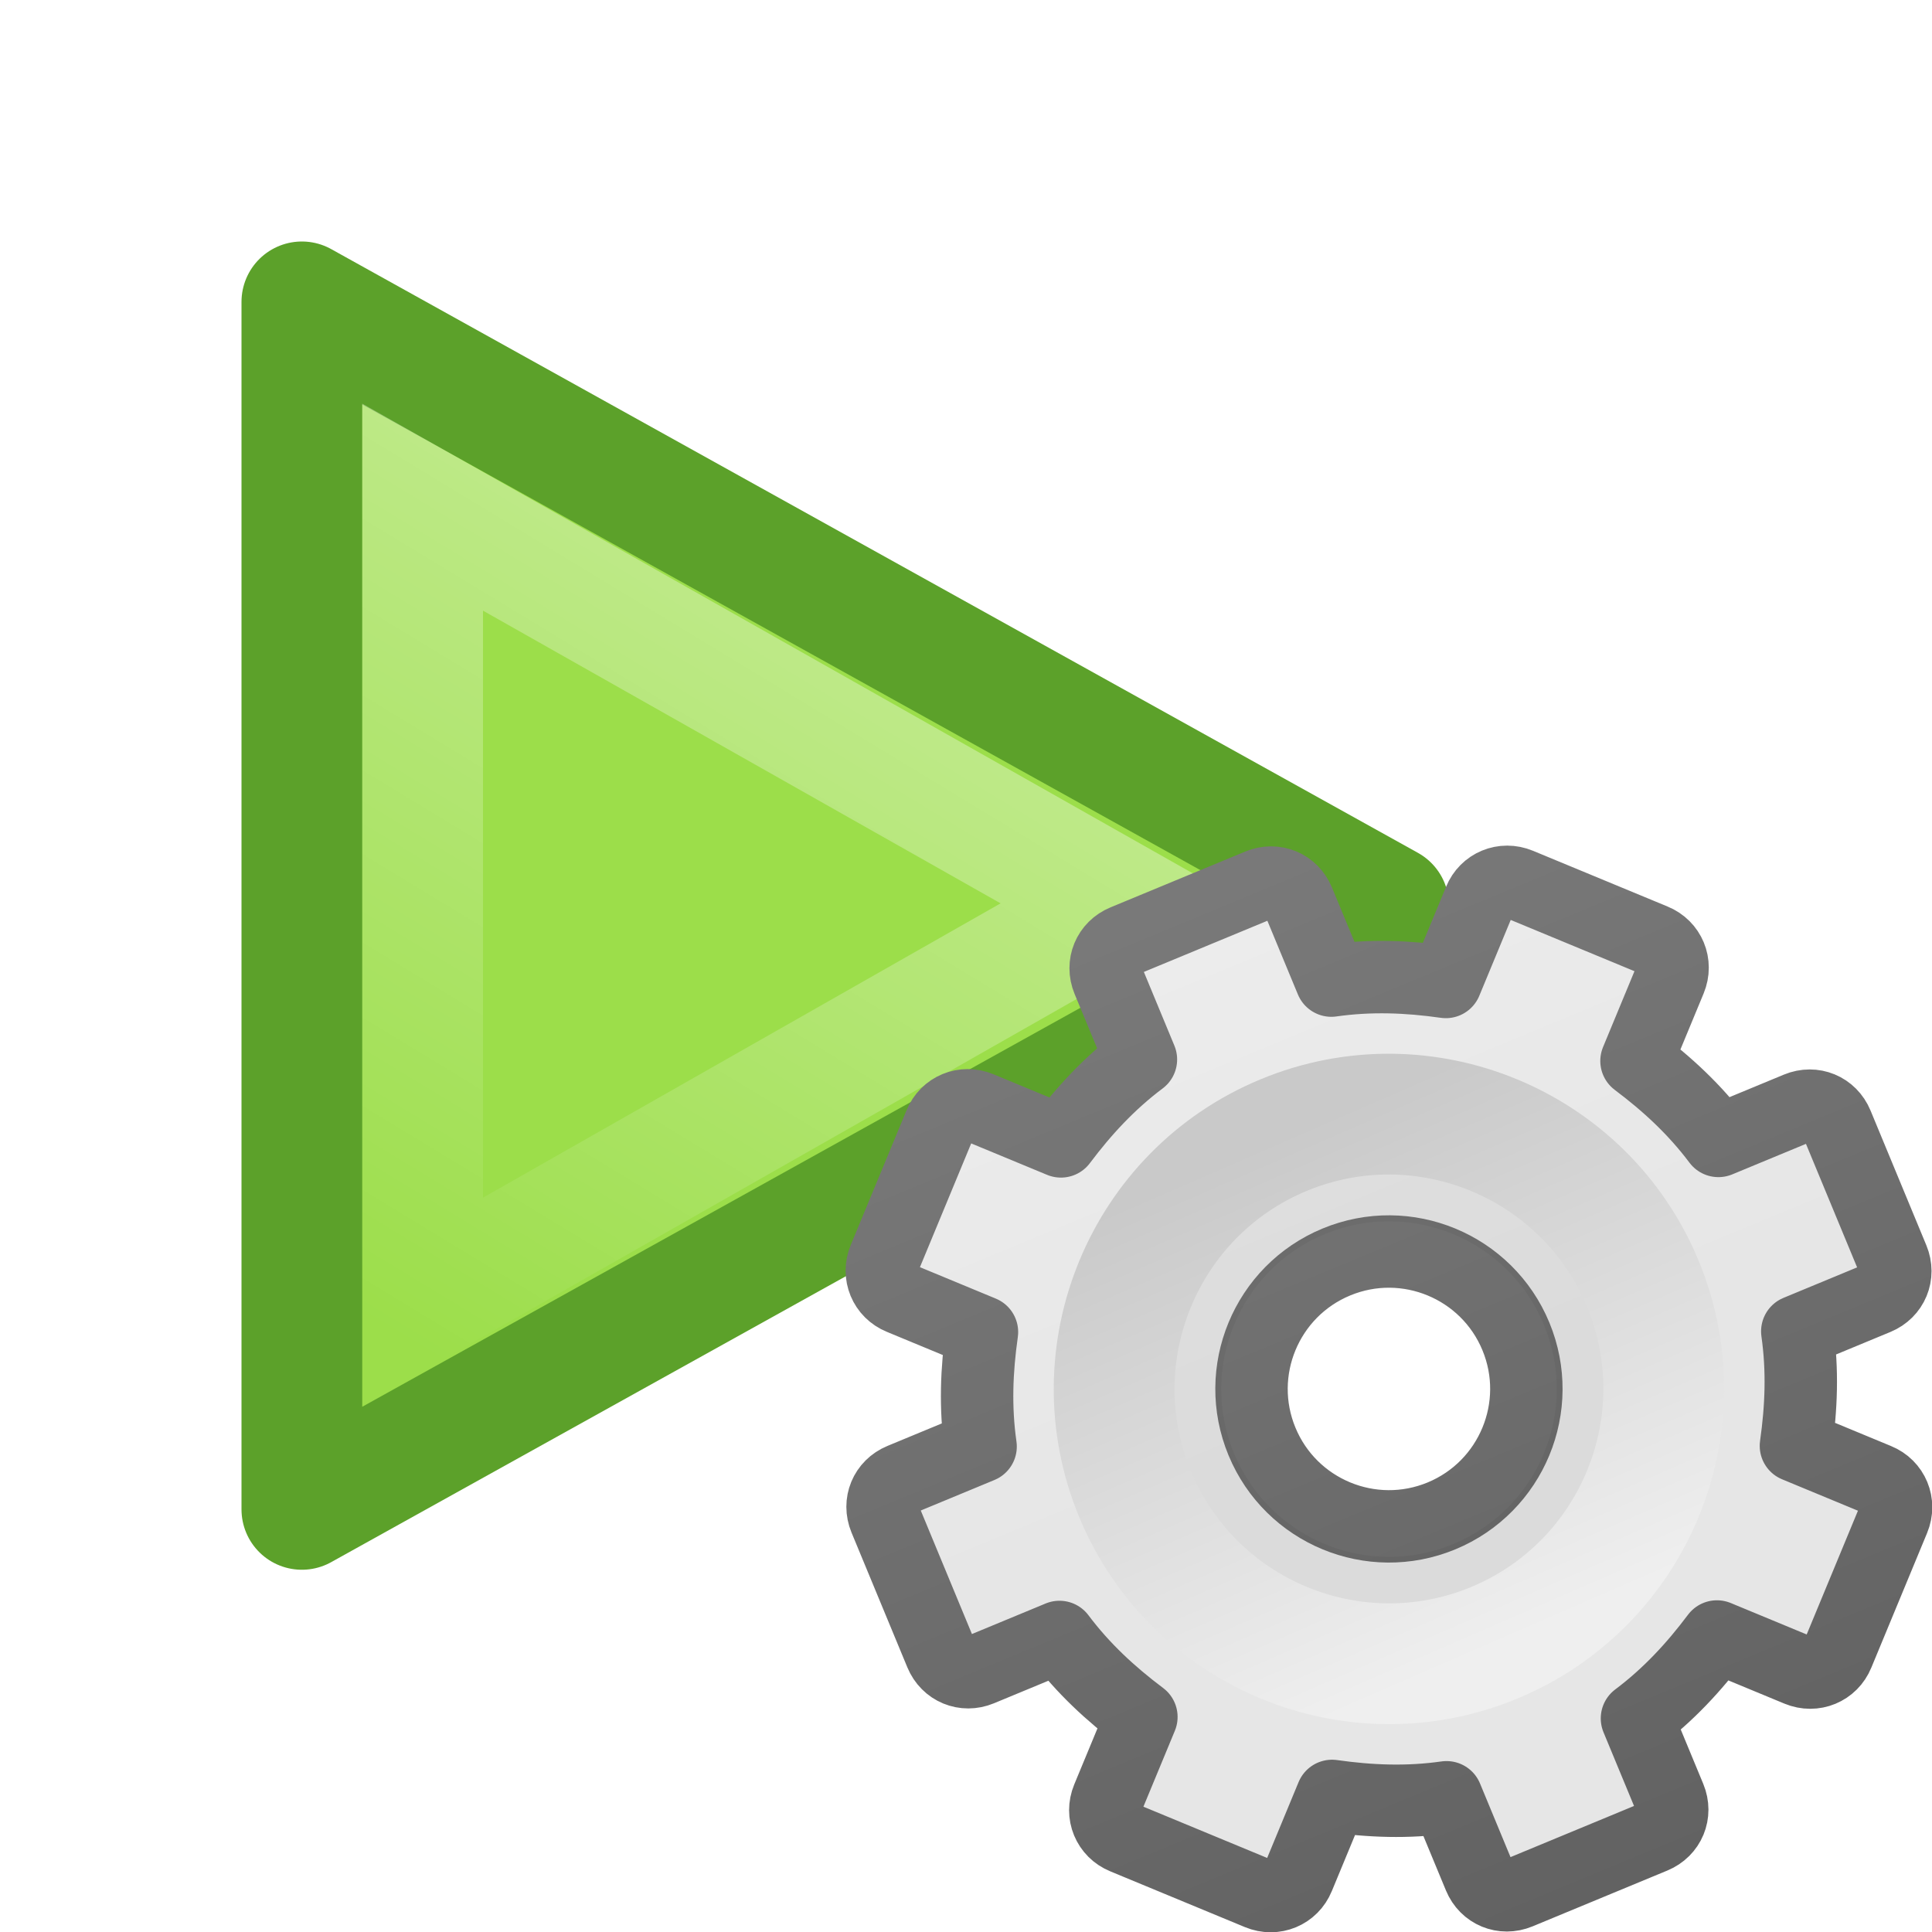
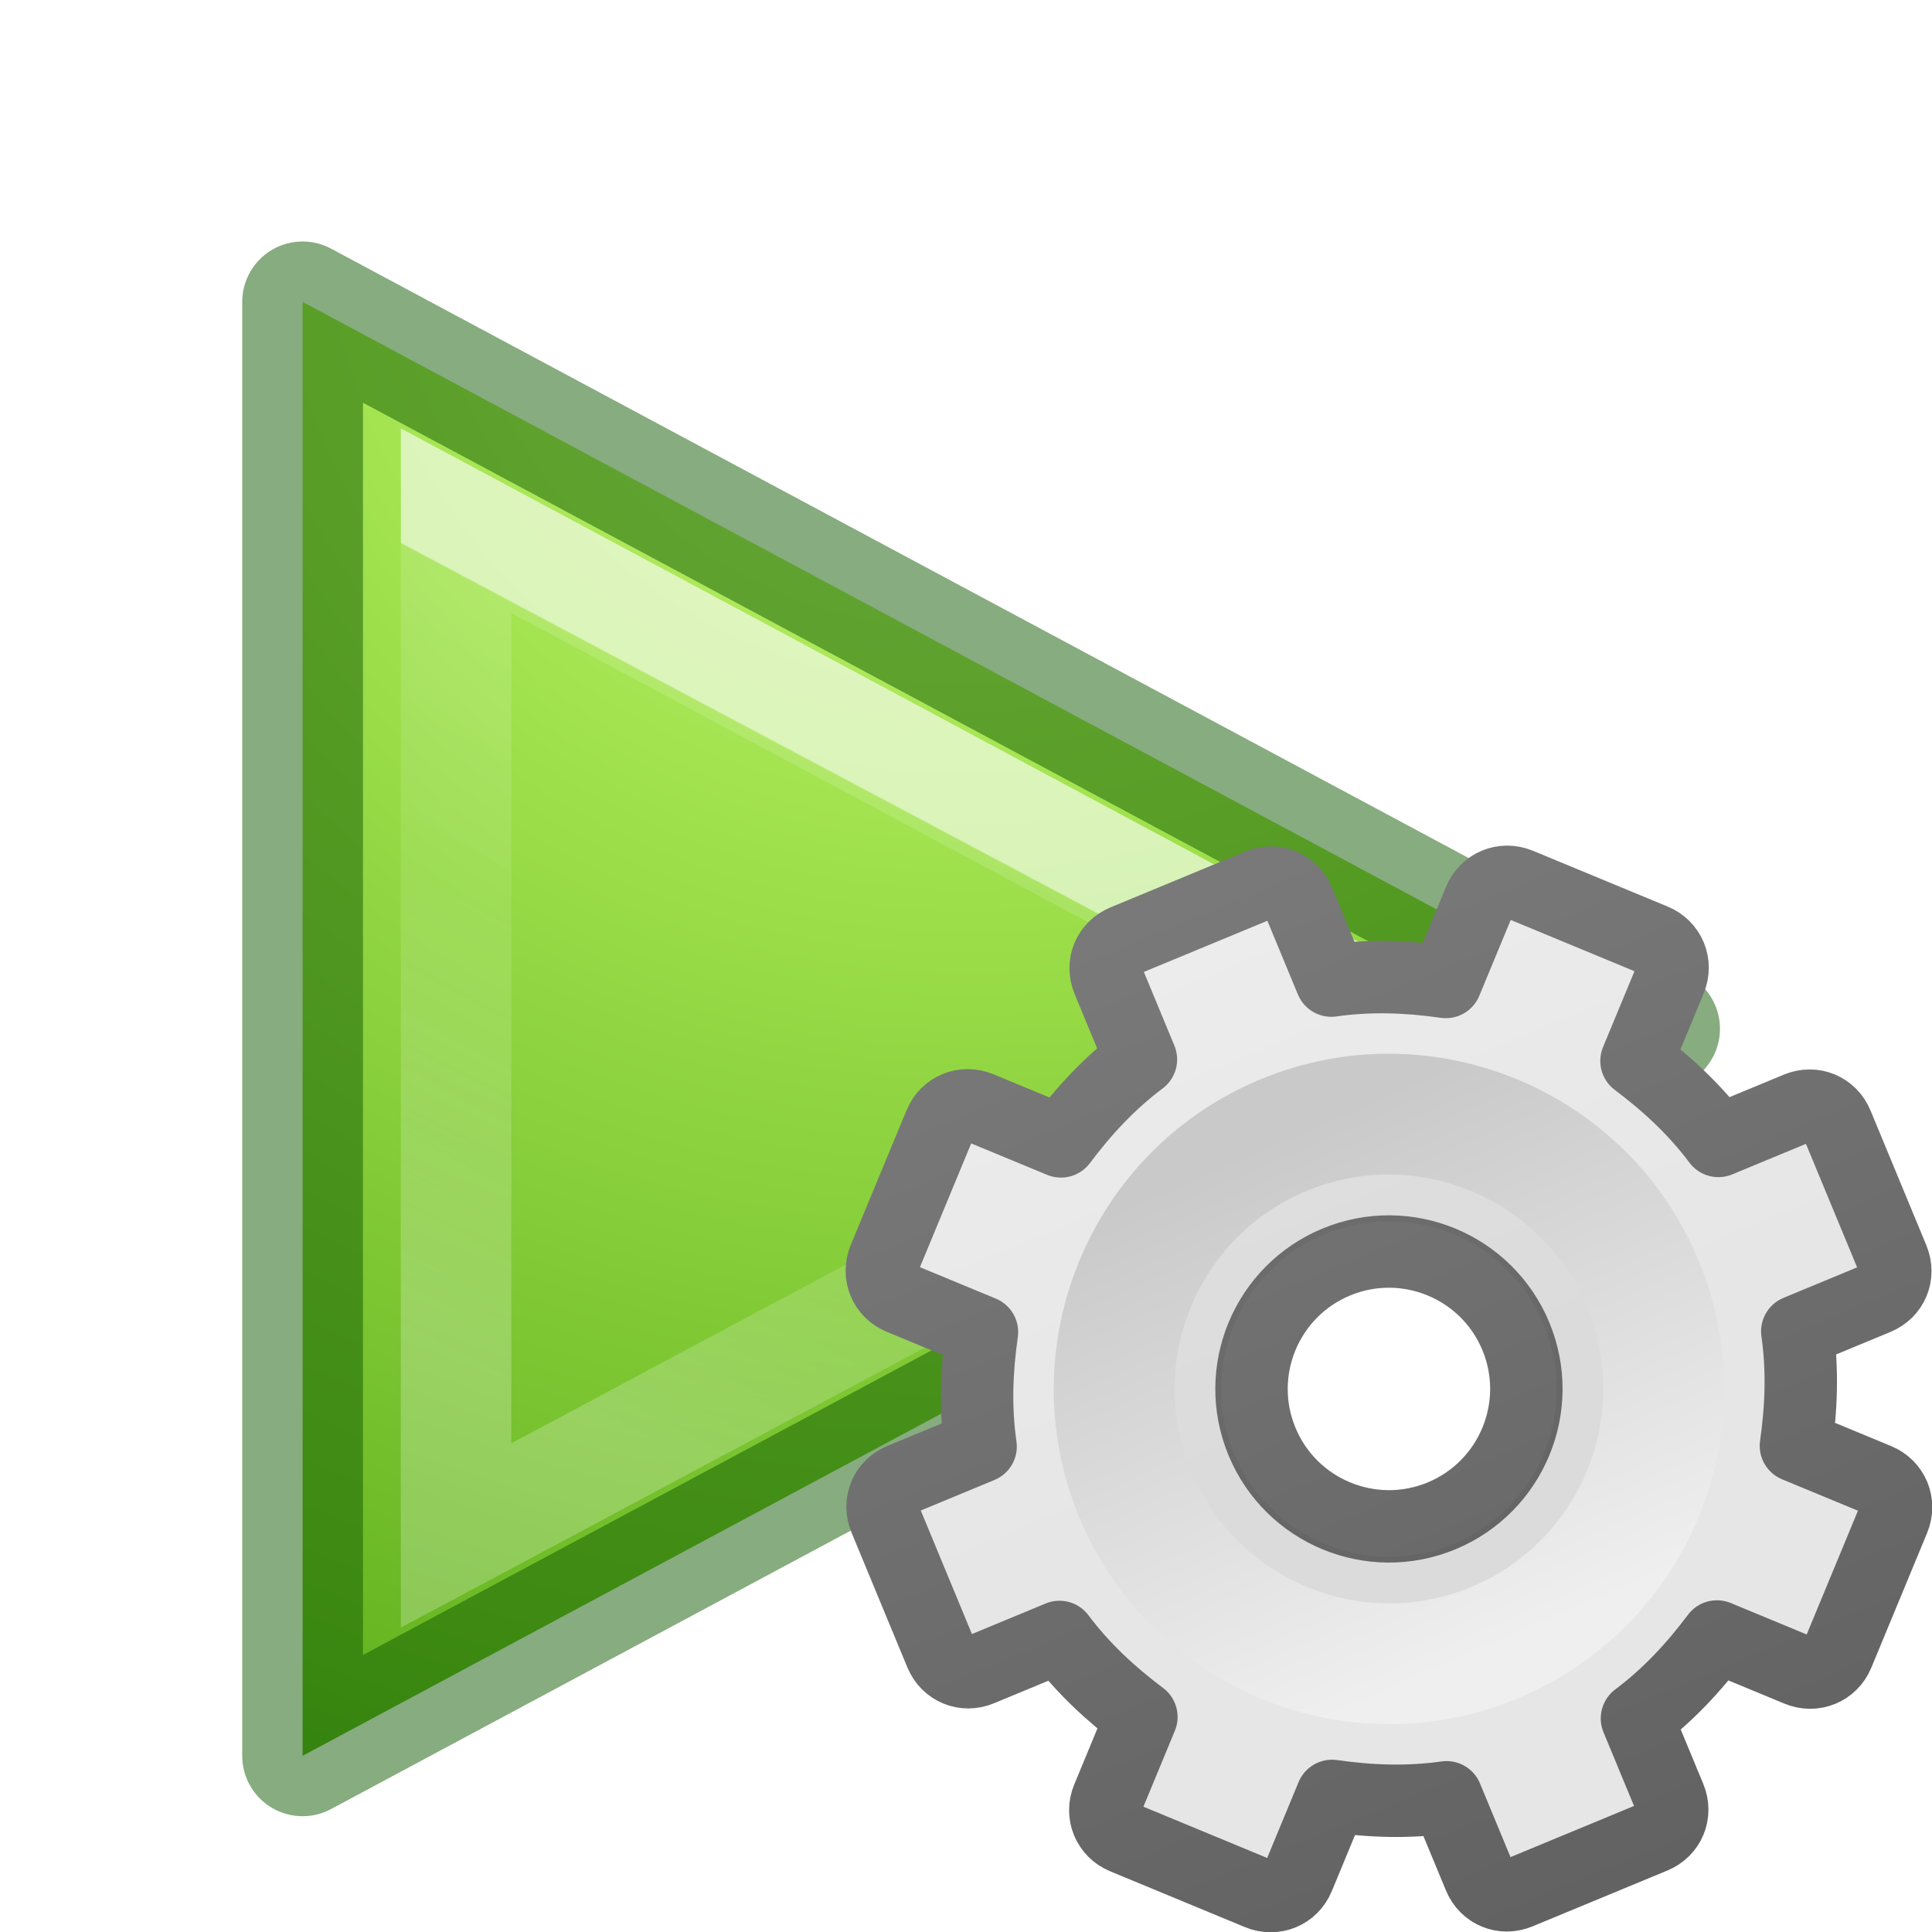
- <svg xmlns="http://www.w3.org/2000/svg" xmlns:xlink="http://www.w3.org/1999/xlink" viewBox="0 0 16 16" version="1.1" id="svg17">
-   <defs id="defs21">
+ <svg xmlns="http://www.w3.org/2000/svg" xmlns:xlink="http://www.w3.org/1999/xlink" version="1.1" width="16" height="16" id="svg5280">
+   <defs id="defs5282">
+     <linearGradient id="linearGradient4275">
+       <stop id="stop4277" style="stop-color:#ffffff;stop-opacity:1" offset="0" />
+       <stop id="stop4279" style="stop-color:#ffffff;stop-opacity:0.235" offset="0.002" />
+       <stop id="stop4281" style="stop-color:#ffffff;stop-opacity:0.157" offset="0.392" />
+       <stop id="stop4283" style="stop-color:#ffffff;stop-opacity:0.392" offset="1" />
+     </linearGradient>
+     <linearGradient gradientTransform="matrix(0.3672985,0,0,0.3673322,-0.2918831,-1.319469)" gradientUnits="userSpaceOnUse" xlink:href="#linearGradient4275" id="linearGradient3038" y2="35.86" x2="17.064" y1="22.099" x1="24.378" />
+     <radialGradient gradientTransform="matrix(0,0.6154061,-0.669487,0,41.29163,-38.27964)" gradientUnits="userSpaceOnUse" xlink:href="#linearGradient3242-7-3-8-0-4-58-06" id="radialGradient3900-3" fy="48.19" fx="65.08" r="31" cy="48.19" cx="65.08" />
+     <linearGradient id="linearGradient3242-7-3-8-0-4-58-06">
+       <stop id="stop3244-5-8-5-6-4-3-8" style="stop-color:#cdf87e;stop-opacity:1" offset="0" />
+       <stop id="stop3246-9-5-1-5-3-0-7" style="stop-color:#a2e34f;stop-opacity:1" offset="0.262" />
+       <stop id="stop3248-7-2-0-7-5-35-9" style="stop-color:#68b723;stop-opacity:1" offset="0.661" />
+       <stop id="stop3250-8-2-8-5-6-40-4" style="stop-color:#1d7e0d;stop-opacity:1" offset="1" />
+     </linearGradient>
    <linearGradient xlink:href="#linearGradient3309" id="linearGradient3893" gradientUnits="userSpaceOnUse" gradientTransform="matrix(0.5,0,0,0.5,-0.7790945,7.75)" x1="25" y1="-11.932" x2="25" y2="8.452" />
    <linearGradient x1="63.999" y1="3.1" x2="63.999" y2="122.899" id="linearGradient3309" gradientUnits="userSpaceOnUse">
      <stop id="stop3311" style="stop-color:#f6f6f6;stop-opacity:1" offset="0" />
      <stop id="stop3313" style="stop-color:#e6e6e6;stop-opacity:1;" offset="1" />
    </linearGradient>
    <linearGradient xlink:href="#linearGradient3397" id="linearGradient3895" gradientUnits="userSpaceOnUse" gradientTransform="matrix(0.5,0,0,0.5,-0.7790945,7.75)" x1="21" y1="-10.034" x2="21" y2="16.005" />
    <linearGradient id="linearGradient3397">
      <stop id="stop3399" style="stop-color:#888888;stop-opacity:1;" offset="0" />
      <stop id="stop3401" style="stop-color:#626262;stop-opacity:1;" offset="1" />
    </linearGradient>
    <linearGradient xlink:href="#linearGradient5128" id="linearGradient3897" gradientUnits="userSpaceOnUse" gradientTransform="matrix(0.04807115,0,0,0.04807115,8.673447,8.721518)" x1="86.133" y1="105.105" x2="84.639" y2="20.895" />
    <linearGradient id="linearGradient5128">
      <stop id="stop5130" style="stop-color:#efefef;stop-opacity:1;" offset="0" />
      <stop id="stop5132" style="stop-color:#c9c9c9;stop-opacity:1;" offset="1" />
    </linearGradient>
  </defs>
-   <linearGradient id="a" gradientTransform="matrix(.2166259 0 0 .2051711 1.963 2.455457)" gradientUnits="userSpaceOnUse" x1="34.404" x2="13.759" y1="14.66" y2="46.874">
-     <stop offset="0" stop-color="#fff" id="stop2" />
-     <stop offset="1" stop-color="#fff" stop-opacity="0" id="stop4" />
-   </linearGradient>
- 
- 
- 
- 
-      /&amp;gt;
-  <path d="m2.5 12.5v-10l9 5z" fill="#9cde4a" fill-rule="evenodd" stroke="#5ca12a" stroke-linecap="round" stroke-linejoin="round" id="path7" />
-   <path d="m3.5 10.778v-6.578l5.8 3.28z" fill="none" opacity=".41" stroke="url(#a)" stroke-linecap="round" id="path9" />
+   <g id="g870" transform="translate(-1)">
+     <path style="color:#000000;clip-rule:nonzero;display:inline;overflow:visible;visibility:visible;opacity:1;isolation:auto;mix-blend-mode:normal;color-interpolation:sRGB;color-interpolation-filters:linearRGB;solid-color:#000000;solid-opacity:1;fill:url(#radialGradient3900-3);fill-opacity:1;fill-rule:nonzero;stroke:none;stroke-width:0.791;stroke-linecap:butt;stroke-linejoin:miter;stroke-miterlimit:4;stroke-dasharray:none;stroke-dashoffset:0;stroke-opacity:1;marker:none;color-rendering:auto;image-rendering:auto;shape-rendering:auto;text-rendering:auto;enable-background:accumulate" id="path3375-1-3" d="M 3.506,14.541 V 2.5 L 14.744,8.52 Z" />
+     <path style="color:#000000;clip-rule:nonzero;display:inline;overflow:visible;visibility:visible;opacity:0.5;isolation:auto;mix-blend-mode:normal;color-interpolation:sRGB;color-interpolation-filters:linearRGB;solid-color:#000000;solid-opacity:1;fill:none;fill-opacity:1;fill-rule:nonzero;stroke:#0f5a00;stroke-width:1;stroke-linecap:round;stroke-linejoin:round;stroke-miterlimit:4;stroke-dasharray:none;stroke-dashoffset:0;stroke-opacity:1;marker:none;color-rendering:auto;image-rendering:auto;shape-rendering:auto;text-rendering:auto;enable-background:accumulate" id="path3375-1" d="M 3.506,14.541 V 2.5 L 14.744,8.52 Z" />
+     <path style="color:#000000;clip-rule:nonzero;display:inline;overflow:visible;visibility:visible;opacity:0.6;isolation:auto;mix-blend-mode:normal;color-interpolation:sRGB;color-interpolation-filters:linearRGB;solid-color:#000000;solid-opacity:1;fill:none;fill-opacity:1;fill-rule:nonzero;stroke:url(#linearGradient3038);stroke-width:0.915;stroke-linecap:butt;stroke-linejoin:miter;stroke-miterlimit:4;stroke-dasharray:none;stroke-dashoffset:0;stroke-opacity:1;marker:none;color-rendering:auto;image-rendering:auto;shape-rendering:auto;text-rendering:auto;enable-background:accumulate" id="path4220-4" d="M 4.777,4.312 V 12.716 L 12.628,8.521 Z" />
+   </g>
  <g id="g3888" transform="matrix(1.051306,-0.4354654,0.4354654,1.051306,-5.966936,4.266501)">
    <path style="display:block;overflow:visible;visibility:visible;fill:url(#linearGradient3893);fill-opacity:1;fill-rule:nonzero;stroke:url(#linearGradient3895);stroke-width:0.527;stroke-linecap:butt;stroke-linejoin:round;stroke-miterlimit:4;stroke-dasharray:none;stroke-dashoffset:0;stroke-opacity:1;marker:none;enable-background:accumulate" id="path2426" d="M 11.219,8 C 11.095,8 11,8.095 11,8.219 v 0.625 c -0.277,0.071 -0.526,0.186 -0.766,0.328 L 9.781,8.719 c -0.088,-0.088 -0.225,-0.088 -0.312,0 l -0.75,0.75 c -0.088,0.088 -0.088,0.225 0,0.312 l 0.453,0.453 C 9.03,10.474 8.915,10.723 8.844,11 h -0.625 C 8.095,11 8,11.095 8,11.219 v 1.062 C 8,12.405 8.095,12.5 8.219,12.5 h 0.625 c 0.071,0.277 0.186,0.526 0.328,0.766 L 8.719,13.719 c -0.088,0.088 -0.088,0.225 0,0.312 l 0.75,0.75 c 0.088,0.088 0.225,0.088 0.312,0 l 0.453,-0.453 C 10.474,14.47 10.723,14.585 11,14.656 v 0.625 C 11,15.405 11.095,15.5 11.219,15.5 h 1.062 C 12.405,15.5 12.5,15.405 12.5,15.281 v -0.625 c 0.277,-0.071 0.526,-0.186 0.766,-0.328 l 0.453,0.453 c 0.088,0.088 0.225,0.088 0.312,0 l 0.75,-0.75 c 0.088,-0.088 0.088,-0.225 0,-0.312 L 14.328,13.266 C 14.47,13.026 14.585,12.777 14.656,12.5 h 0.625 C 15.405,12.5 15.5,12.405 15.5,12.281 v -1.062 C 15.5,11.095 15.405,11 15.281,11 h -0.625 c -0.071,-0.277 -0.186,-0.526 -0.328,-0.766 L 14.781,9.781 c 0.088,-0.088 0.088,-0.225 0,-0.312 l -0.75,-0.75 c -0.088,-0.088 -0.225,-0.088 -0.312,0 L 13.266,9.172 C 13.026,9.03 12.777,8.915 12.5,8.844 v -0.625 C 12.5,8.095 12.405,8 12.281,8 Z M 11.75,10.75 c 0.552,0 1,0.448 1,1 0,0.552 -0.448,1 -1,1 -0.552,0 -1,-0.448 -1,-1 0,-0.552 0.448,-1 1,-1 z" />
    <path style="opacity:0.05;fill:#000000;fill-opacity:1;stroke:none" id="path3315" d="m 11.75,9.483 c -1.25,0 -2.267,1.017 -2.267,2.267 0,1.25 1.017,2.267 2.267,2.267 1.25,0 2.267,-1.017 2.267,-2.267 0,-1.25 -1.017,-2.267 -2.267,-2.267 z m 0,1.047 c 0.674,0 1.221,0.547 1.221,1.221 0,0.674 -0.547,1.221 -1.221,1.221 -0.674,0 -1.221,-0.547 -1.221,-1.221 0,-0.674 0.547,-1.221 1.221,-1.221 z" />
    <path style="fill:none;stroke:url(#linearGradient3897);stroke-width:0.879;stroke-miterlimit:4;stroke-dasharray:none" id="path28" d="m 11.75,9.75 c -1.103,0 -2,0.897 -2,2 0,1.103 0.897,2 2,2 1.103,0 2,-0.897 2,-2 0,-1.103 -0.897,-2 -2,-2 z" />
  </g>
</svg>
